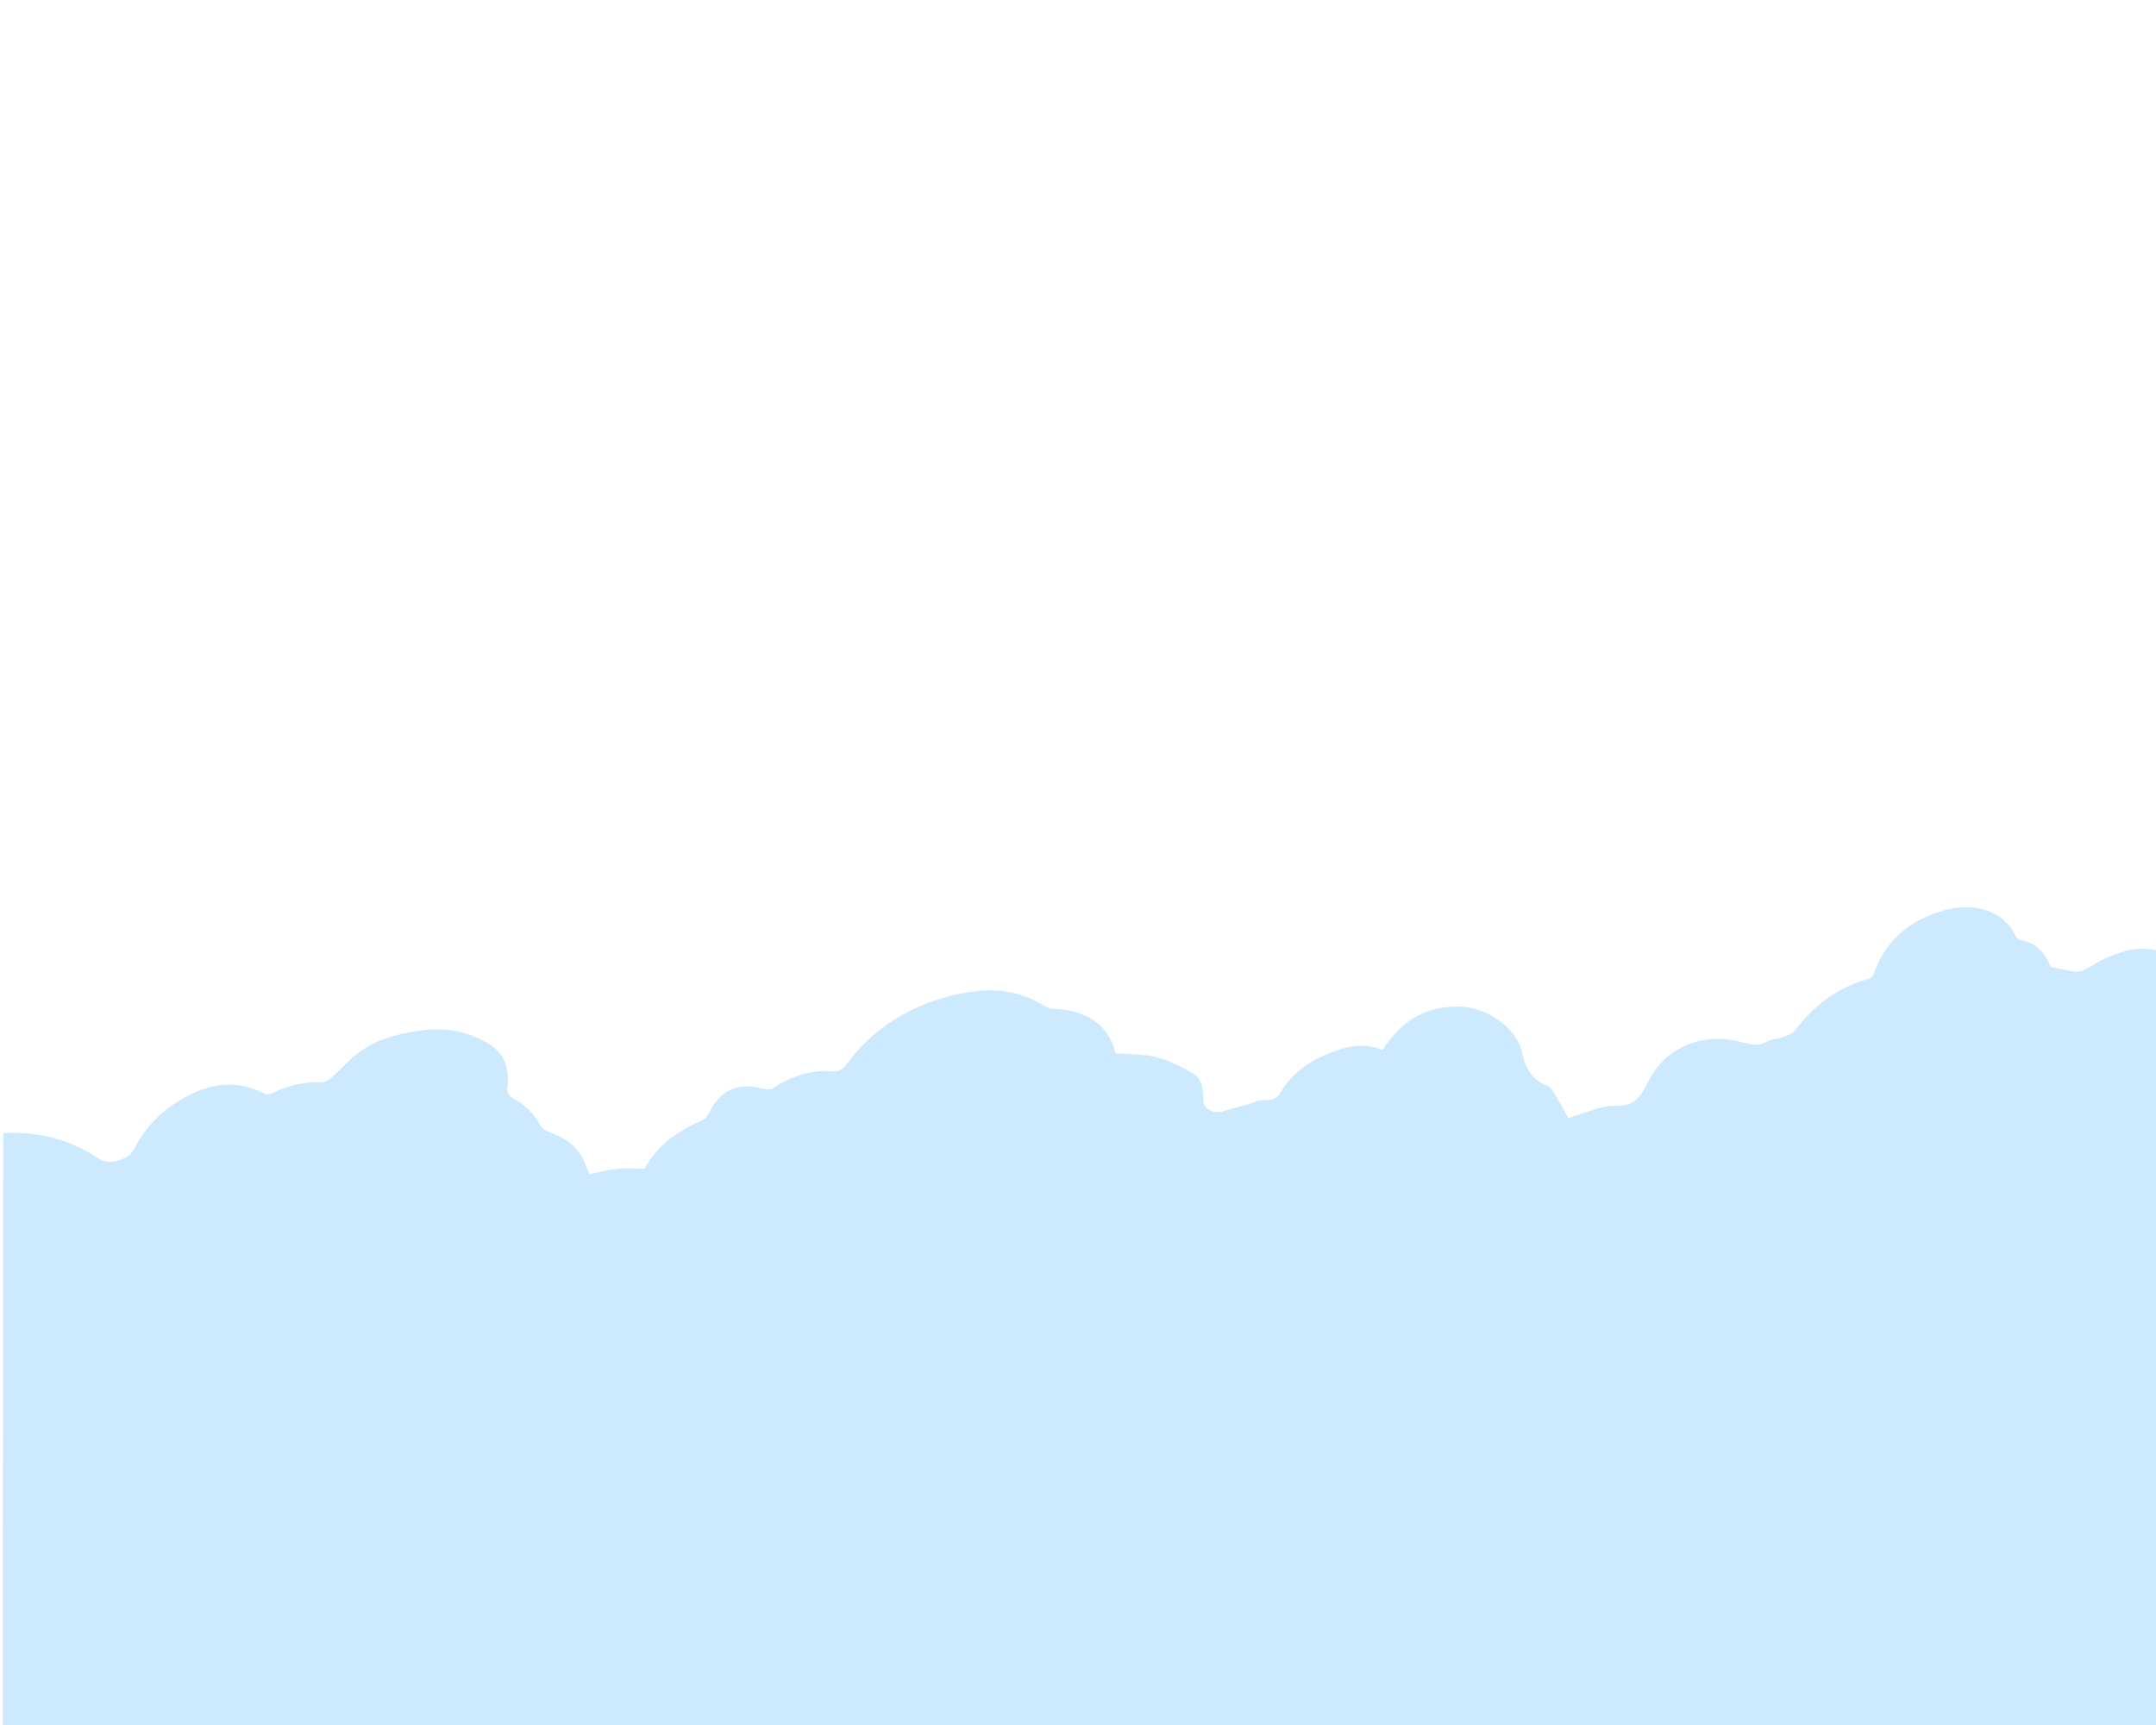
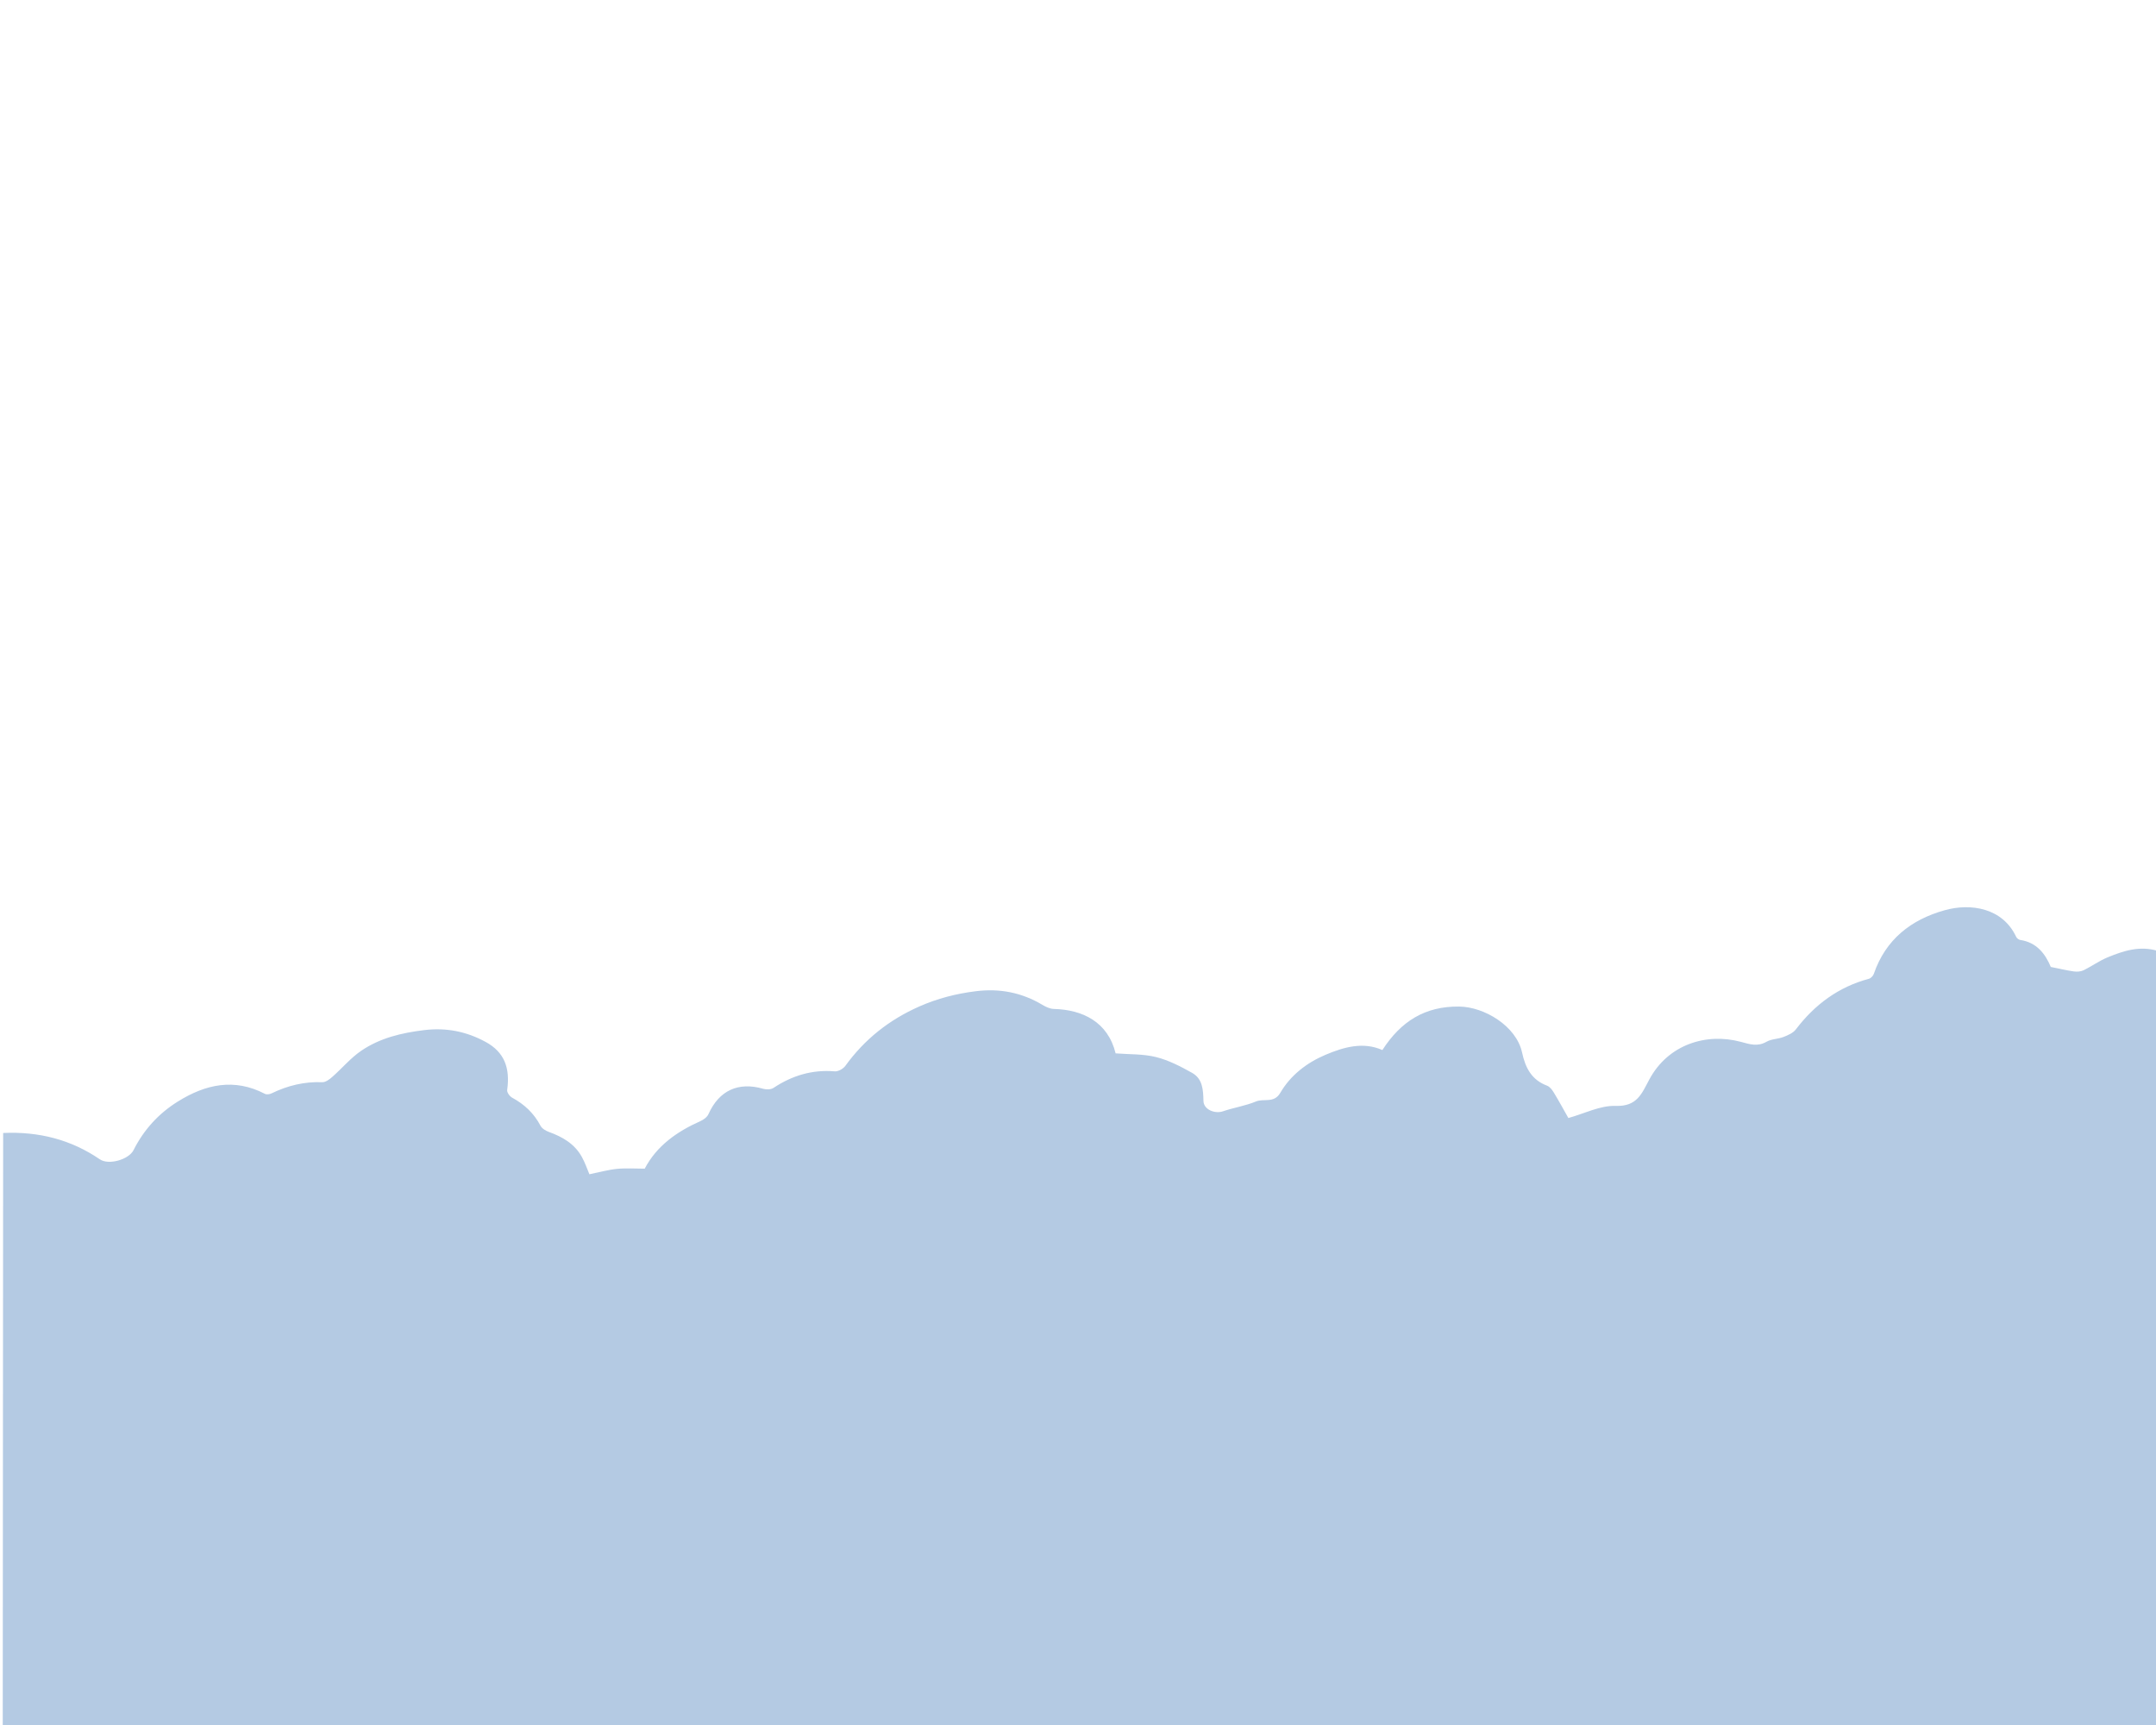
<svg xmlns="http://www.w3.org/2000/svg" version="1.1" id="Layer_1" x="0px" y="0px" preserveAspectRatio="xMaxYMax" viewBox="0 -400 1000 800" enable-background="new 0 0 2000 800">
-   <path fill="#cde9fe" opacity="1" stroke="none" d=" M2389,125   C2389,639.63 2389,1154.261 2389,1668.946   C1593.093,1668.946 797.185,1668.946 1,1668.946   C1,1154.629 1,640.258 1.462,125.441   C18.023,124.696 32.92,128.515 46.346,137.674   C50.42,140.453 59.735,137.77 61.931,133.405   C66.675,123.973 73.502,116.457 82.459,110.871   C95.333,102.843 108.632,99.875 122.9,107.3   C123.682,107.707 125.082,107.494 125.952,107.072   C133.393,103.46 141.138,101.558 149.482,101.892   C150.998,101.953 152.801,100.596 154.092,99.461   C158.641,95.464 162.609,90.67 167.561,87.299   C176.245,81.387 186.2,79.024 196.707,77.738   C207.081,76.468 216.455,78.412 225.267,83.22   C233.919,87.94 236.689,95.239 235.233,105.537   C235.081,106.611 236.403,108.447 237.517,109.052   C243.203,112.134 247.655,116.273 250.682,122.064   C251.362,123.366 253.095,124.418 254.572,124.951   C260.89,127.231 266.48,130.447 269.846,136.488   C271.366,139.215 272.37,142.228 273.38,144.581   C278.065,143.635 282.106,142.486 286.221,142.082   C290.413,141.67 294.676,141.991 299.029,141.991   C304.613,131.361 313.974,124.796 324.862,119.941   C326.32,119.291 327.982,118.087 328.596,116.713   C333.501,105.745 342.394,101.607 353.991,104.947   C355.448,105.367 357.574,105.321 358.758,104.537   C367.412,98.807 376.704,95.975 387.169,96.857   C388.763,96.991 391.108,95.672 392.102,94.299   C401.033,81.951 412.445,72.927 426.405,66.764   C434.847,63.037 443.469,60.831 452.598,59.695   C463.751,58.306 473.927,60.308 483.517,66.029   C485.099,66.973 487.003,67.867 488.781,67.914   C502.164,68.264 513.872,73.924 517.448,88.519   C523.761,89.02 530.202,88.737 536.198,90.233   C542.029,91.689 547.619,94.587 552.918,97.558   C557.813,100.303 558.073,105.387 558.19,110.608   C558.279,114.578 563.466,116.673 567.218,115.389   C572.252,113.666 577.637,112.871 582.523,110.841   C586.199,109.313 590.919,111.792 593.8,106.859   C598.62,98.602 606.168,92.836 614.799,89.182   C623.283,85.59 632.289,83.03 641.175,86.981   C649.771,73.683 660.887,66.621 676.813,66.811   C688.449,66.95 703.298,75.827 705.963,88.094   C707.51,95.213 710.352,100.792 717.559,103.502   C718.811,103.973 719.896,105.384 720.642,106.614   C723.083,110.635 725.331,114.774 727.445,118.499   C734.845,116.459 742.207,112.626 749.429,112.875   C759.317,113.216 761.453,107.211 765.001,100.607   C773.768,84.293 791.514,78.901 807.397,83.164   C811.638,84.302 815.182,85.521 819.366,83.122   C821.652,81.811 824.697,81.898 827.228,80.912   C829.301,80.105 831.686,79.074 832.958,77.401   C841.733,65.862 852.727,57.712 866.843,53.923   C867.758,53.677 868.799,52.57 869.12,51.636   C874.587,35.698 886.347,26.522 901.921,22.151   C914.262,18.688 928.93,21.173 935.135,34.467   C935.438,35.115 936.316,35.809 937.011,35.913   C944.729,37.074 948.702,42.426 951.2,48.437   C955.16,49.234 958.484,50.042 961.855,50.516   C963.318,50.721 965.066,50.623 966.36,49.995   C970.157,48.151 973.641,45.608 977.523,44.002   C984.939,40.933 992.566,38.491 1000.762,40.99   C1006.999,42.891 1013.298,43.81 1019.874,44.341   C1029.363,45.108 1034.446,51.861 1035.077,61.131   C1035.176,62.589 1035.978,64.258 1036.976,65.356   C1046.331,75.651 1047.375,82.801 1040.652,96.411   C1043.262,95.96 1045.402,96.006 1047.168,95.215   C1055.457,91.501 1064.163,90.045 1073.05,91.196   C1076.861,91.69 1080.428,94.092 1084.094,95.652   C1085.863,96.405 1087.54,97.647 1089.372,97.927   C1097.195,99.121 1104.707,100.976 1107.924,109.236   C1109.65,113.67 1111.808,116.534 1116.431,118.683   C1121.562,121.068 1126.478,120.835 1130.031,118.047   C1137.422,112.248 1145.417,110.367 1154.382,111.01   C1161.158,111.495 1166.762,114.281 1169.955,120.429   C1171.644,123.68 1174.137,124.868 1177.325,124.95   C1183.507,125.109 1189.696,125.023 1195.881,124.99   C1210.957,124.911 1224.882,128.83 1237.53,137.063   C1242.824,140.509 1251.176,138.48 1254.042,132.964   C1258.75,123.902 1265.371,116.413 1273.985,111.043   C1286.86,103.016 1300.398,99.624 1314.87,107.275   C1315.649,107.687 1317.049,107.501 1317.914,107.084   C1325.36,103.499 1333.093,101.543 1341.442,101.894   C1342.965,101.958 1344.786,100.63 1346.075,99.496   C1350.622,95.498 1354.574,90.682 1359.529,87.324   C1368.217,81.436 1378.147,79.001 1388.668,77.739   C1399.034,76.496 1408.415,78.385 1417.234,83.196   C1425.87,87.908 1428.725,95.339 1427.236,105.498   C1427.079,106.575 1428.376,108.439 1429.483,109.03   C1435.36,112.167 1439.841,116.515 1442.914,122.462   C1443.513,123.622 1445.181,124.42 1446.526,124.97   C1452.163,127.273 1457.815,129.502 1460.862,135.344   C1462.536,138.554 1464.147,141.798 1465.546,144.553   C1470.027,143.644 1474.067,142.488 1478.182,142.082   C1482.381,141.668 1486.653,141.99 1491.018,141.99   C1496.578,131.38 1505.967,124.843 1516.824,119.945   C1518.282,119.287 1520.075,118.102 1520.557,116.749   C1524.371,106.053 1534.751,101.602 1545.953,104.944   C1547.404,105.377 1549.54,105.337 1550.724,104.555   C1559.379,98.838 1568.682,95.857 1579.117,97.007   C1581.658,97.287 1583.071,96.43 1584.589,94.083   C1587.236,89.992 1590.428,86.113 1593.985,82.777   C1605.099,72.356 1618.141,65.109 1632.957,61.558   C1642.792,59.201 1652.665,58.181 1662.948,60.708   C1671.267,62.753 1677.815,69.709 1687.12,68.752   C1689.253,68.532 1691.625,69.509 1693.731,70.333   C1702.317,73.691 1707.635,79.992 1709.346,88.479   C1716.042,89.022 1722.324,88.745 1728.159,90.227   C1733.99,91.708 1739.589,94.563 1744.889,97.532   C1749.771,100.268 1750.093,105.334 1750.187,110.569   C1750.258,114.533 1755.453,116.68 1759.182,115.406   C1764.218,113.685 1769.536,112.758 1774.505,110.886   C1778.488,109.386 1783.037,111.108 1786.496,105.677   C1792.029,96.989 1800.697,90.925 1810.806,87.644   C1818.293,85.213 1825.88,83.855 1833.18,86.952   C1841.744,73.718 1852.857,66.645 1868.773,66.813   C1880.524,66.936 1895.114,75.9 1898.019,88.043   C1899.526,94.339 1901.323,100.103 1908.196,102.841   C1910.26,103.663 1911.989,105.916 1913.306,107.891   C1915.641,111.389 1917.543,115.176 1919.434,118.503   C1926.817,116.47 1934.165,112.677 1941.397,112.886   C1951.204,113.168 1953.433,107.313 1956.991,100.645   C1965.704,84.32 1983.437,78.912 1999.361,83.15   C2003.58,84.272 2007.224,85.763 2011.309,83.083   C2012.569,82.256 2014.499,82.531 2015.951,81.905   C2019.035,80.574 2022.977,79.75 2024.858,77.369   C2033.835,66.003 2044.689,57.724 2058.804,53.925   C2059.724,53.677 2060.781,52.596 2061.101,51.67   C2066.517,35.96 2078.031,26.862 2093.41,22.306   C2105.387,18.758 2120.926,20.953 2127.123,34.431   C2127.424,35.085 2128.286,35.81 2128.972,35.908   C2136.729,37.021 2140.645,42.436 2143.228,48.479   C2147.117,49.244 2150.446,50.032 2153.82,50.5   C2155.288,50.704 2157.049,50.653 2158.327,50.016   C2161.967,48.202 2165.242,45.553 2168.995,44.095   C2176.583,41.145 2184.336,38.422 2192.725,40.98   C2198.956,42.88 2205.202,44.053 2211.845,44.355   C2217.475,44.61 2223.996,47.912 2225.423,53.455   C2227.351,60.943 2231.009,66.997 2234.821,73.422   C2239.114,80.659 2237.31,88.389 2232.099,96.63   C2235.422,95.974 2237.552,95.939 2239.335,95.134   C2247.629,91.395 2256.363,90.072 2265.236,91.214   C2269.024,91.701 2272.557,94.204 2276.199,95.805   C2277.823,96.519 2279.372,97.691 2281.057,97.929   C2289.062,99.06 2296.742,100.862 2299.964,109.416   C2301.657,113.912 2303.998,116.677 2308.604,118.757   C2313.925,121.16 2318.156,119.978 2322.692,117.777   C2326.743,115.81 2330.542,112.794 2334.802,111.885   C2346.257,109.439 2356.874,110.456 2362.968,121.773   C2363.405,122.584 2364.081,123.674 2364.828,123.846   C2372.803,125.684 2380.814,127.387 2389,125  z">
+   <path fill="#b4cae3" opacity="1" stroke="none" d=" M2389,125   C2389,639.63 2389,1154.261 2389,1668.946   C1593.093,1668.946 797.185,1668.946 1,1668.946   C1,1154.629 1,640.258 1.462,125.441   C18.023,124.696 32.92,128.515 46.346,137.674   C50.42,140.453 59.735,137.77 61.931,133.405   C66.675,123.973 73.502,116.457 82.459,110.871   C95.333,102.843 108.632,99.875 122.9,107.3   C123.682,107.707 125.082,107.494 125.952,107.072   C133.393,103.46 141.138,101.558 149.482,101.892   C150.998,101.953 152.801,100.596 154.092,99.461   C158.641,95.464 162.609,90.67 167.561,87.299   C176.245,81.387 186.2,79.024 196.707,77.738   C207.081,76.468 216.455,78.412 225.267,83.22   C233.919,87.94 236.689,95.239 235.233,105.537   C235.081,106.611 236.403,108.447 237.517,109.052   C243.203,112.134 247.655,116.273 250.682,122.064   C251.362,123.366 253.095,124.418 254.572,124.951   C260.89,127.231 266.48,130.447 269.846,136.488   C271.366,139.215 272.37,142.228 273.38,144.581   C278.065,143.635 282.106,142.486 286.221,142.082   C290.413,141.67 294.676,141.991 299.029,141.991   C304.613,131.361 313.974,124.796 324.862,119.941   C326.32,119.291 327.982,118.087 328.596,116.713   C333.501,105.745 342.394,101.607 353.991,104.947   C355.448,105.367 357.574,105.321 358.758,104.537   C367.412,98.807 376.704,95.975 387.169,96.857   C388.763,96.991 391.108,95.672 392.102,94.299   C401.033,81.951 412.445,72.927 426.405,66.764   C434.847,63.037 443.469,60.831 452.598,59.695   C463.751,58.306 473.927,60.308 483.517,66.029   C485.099,66.973 487.003,67.867 488.781,67.914   C502.164,68.264 513.872,73.924 517.448,88.519   C523.761,89.02 530.202,88.737 536.198,90.233   C542.029,91.689 547.619,94.587 552.918,97.558   C557.813,100.303 558.073,105.387 558.19,110.608   C558.279,114.578 563.466,116.673 567.218,115.389   C572.252,113.666 577.637,112.871 582.523,110.841   C586.199,109.313 590.919,111.792 593.8,106.859   C598.62,98.602 606.168,92.836 614.799,89.182   C623.283,85.59 632.289,83.03 641.175,86.981   C649.771,73.683 660.887,66.621 676.813,66.811   C688.449,66.95 703.298,75.827 705.963,88.094   C707.51,95.213 710.352,100.792 717.559,103.502   C718.811,103.973 719.896,105.384 720.642,106.614   C723.083,110.635 725.331,114.774 727.445,118.499   C734.845,116.459 742.207,112.626 749.429,112.875   C759.317,113.216 761.453,107.211 765.001,100.607   C773.768,84.293 791.514,78.901 807.397,83.164   C811.638,84.302 815.182,85.521 819.366,83.122   C821.652,81.811 824.697,81.898 827.228,80.912   C829.301,80.105 831.686,79.074 832.958,77.401   C841.733,65.862 852.727,57.712 866.843,53.923   C867.758,53.677 868.799,52.57 869.12,51.636   C874.587,35.698 886.347,26.522 901.921,22.151   C914.262,18.688 928.93,21.173 935.135,34.467   C935.438,35.115 936.316,35.809 937.011,35.913   C944.729,37.074 948.702,42.426 951.2,48.437   C955.16,49.234 958.484,50.042 961.855,50.516   C963.318,50.721 965.066,50.623 966.36,49.995   C970.157,48.151 973.641,45.608 977.523,44.002   C984.939,40.933 992.566,38.491 1000.762,40.99   C1006.999,42.891 1013.298,43.81 1019.874,44.341   C1029.363,45.108 1034.446,51.861 1035.077,61.131   C1035.176,62.589 1035.978,64.258 1036.976,65.356   C1046.331,75.651 1047.375,82.801 1040.652,96.411   C1043.262,95.96 1045.402,96.006 1047.168,95.215   C1055.457,91.501 1064.163,90.045 1073.05,91.196   C1076.861,91.69 1080.428,94.092 1084.094,95.652   C1085.863,96.405 1087.54,97.647 1089.372,97.927   C1097.195,99.121 1104.707,100.976 1107.924,109.236   C1109.65,113.67 1111.808,116.534 1116.431,118.683   C1121.562,121.068 1126.478,120.835 1130.031,118.047   C1137.422,112.248 1145.417,110.367 1154.382,111.01   C1161.158,111.495 1166.762,114.281 1169.955,120.429   C1171.644,123.68 1174.137,124.868 1177.325,124.95   C1183.507,125.109 1189.696,125.023 1195.881,124.99   C1210.957,124.911 1224.882,128.83 1237.53,137.063   C1242.824,140.509 1251.176,138.48 1254.042,132.964   C1258.75,123.902 1265.371,116.413 1273.985,111.043   C1286.86,103.016 1300.398,99.624 1314.87,107.275   C1315.649,107.687 1317.049,107.501 1317.914,107.084   C1325.36,103.499 1333.093,101.543 1341.442,101.894   C1342.965,101.958 1344.786,100.63 1346.075,99.496   C1350.622,95.498 1354.574,90.682 1359.529,87.324   C1368.217,81.436 1378.147,79.001 1388.668,77.739   C1399.034,76.496 1408.415,78.385 1417.234,83.196   C1425.87,87.908 1428.725,95.339 1427.236,105.498   C1427.079,106.575 1428.376,108.439 1429.483,109.03   C1435.36,112.167 1439.841,116.515 1442.914,122.462   C1443.513,123.622 1445.181,124.42 1446.526,124.97   C1452.163,127.273 1457.815,129.502 1460.862,135.344   C1462.536,138.554 1464.147,141.798 1465.546,144.553   C1470.027,143.644 1474.067,142.488 1478.182,142.082   C1482.381,141.668 1486.653,141.99 1491.018,141.99   C1496.578,131.38 1505.967,124.843 1516.824,119.945   C1518.282,119.287 1520.075,118.102 1520.557,116.749   C1524.371,106.053 1534.751,101.602 1545.953,104.944   C1547.404,105.377 1549.54,105.337 1550.724,104.555   C1559.379,98.838 1568.682,95.857 1579.117,97.007   C1581.658,97.287 1583.071,96.43 1584.589,94.083   C1587.236,89.992 1590.428,86.113 1593.985,82.777   C1605.099,72.356 1618.141,65.109 1632.957,61.558   C1642.792,59.201 1652.665,58.181 1662.948,60.708   C1671.267,62.753 1677.815,69.709 1687.12,68.752   C1689.253,68.532 1691.625,69.509 1693.731,70.333   C1702.317,73.691 1707.635,79.992 1709.346,88.479   C1716.042,89.022 1722.324,88.745 1728.159,90.227   C1733.99,91.708 1739.589,94.563 1744.889,97.532   C1749.771,100.268 1750.093,105.334 1750.187,110.569   C1750.258,114.533 1755.453,116.68 1759.182,115.406   C1764.218,113.685 1769.536,112.758 1774.505,110.886   C1778.488,109.386 1783.037,111.108 1786.496,105.677   C1792.029,96.989 1800.697,90.925 1810.806,87.644   C1818.293,85.213 1825.88,83.855 1833.18,86.952   C1841.744,73.718 1852.857,66.645 1868.773,66.813   C1880.524,66.936 1895.114,75.9 1898.019,88.043   C1899.526,94.339 1901.323,100.103 1908.196,102.841   C1910.26,103.663 1911.989,105.916 1913.306,107.891   C1915.641,111.389 1917.543,115.176 1919.434,118.503   C1926.817,116.47 1934.165,112.677 1941.397,112.886   C1951.204,113.168 1953.433,107.313 1956.991,100.645   C1965.704,84.32 1983.437,78.912 1999.361,83.15   C2003.58,84.272 2007.224,85.763 2011.309,83.083   C2012.569,82.256 2014.499,82.531 2015.951,81.905   C2019.035,80.574 2022.977,79.75 2024.858,77.369   C2033.835,66.003 2044.689,57.724 2058.804,53.925   C2059.724,53.677 2060.781,52.596 2061.101,51.67   C2066.517,35.96 2078.031,26.862 2093.41,22.306   C2105.387,18.758 2120.926,20.953 2127.123,34.431   C2127.424,35.085 2128.286,35.81 2128.972,35.908   C2136.729,37.021 2140.645,42.436 2143.228,48.479   C2147.117,49.244 2150.446,50.032 2153.82,50.5   C2155.288,50.704 2157.049,50.653 2158.327,50.016   C2161.967,48.202 2165.242,45.553 2168.995,44.095   C2176.583,41.145 2184.336,38.422 2192.725,40.98   C2198.956,42.88 2205.202,44.053 2211.845,44.355   C2217.475,44.61 2223.996,47.912 2225.423,53.455   C2227.351,60.943 2231.009,66.997 2234.821,73.422   C2239.114,80.659 2237.31,88.389 2232.099,96.63   C2235.422,95.974 2237.552,95.939 2239.335,95.134   C2247.629,91.395 2256.363,90.072 2265.236,91.214   C2269.024,91.701 2272.557,94.204 2276.199,95.805   C2277.823,96.519 2279.372,97.691 2281.057,97.929   C2289.062,99.06 2296.742,100.862 2299.964,109.416   C2301.657,113.912 2303.998,116.677 2308.604,118.757   C2313.925,121.16 2318.156,119.978 2322.692,117.777   C2326.743,115.81 2330.542,112.794 2334.802,111.885   C2346.257,109.439 2356.874,110.456 2362.968,121.773   C2363.405,122.584 2364.081,123.674 2364.828,123.846   C2372.803,125.684 2380.814,127.387 2389,125  z">
    <animateMotion dur="100s" repeatCount="indefinite" path="M0,0 L-1194,0" />
  </path>
</svg>
